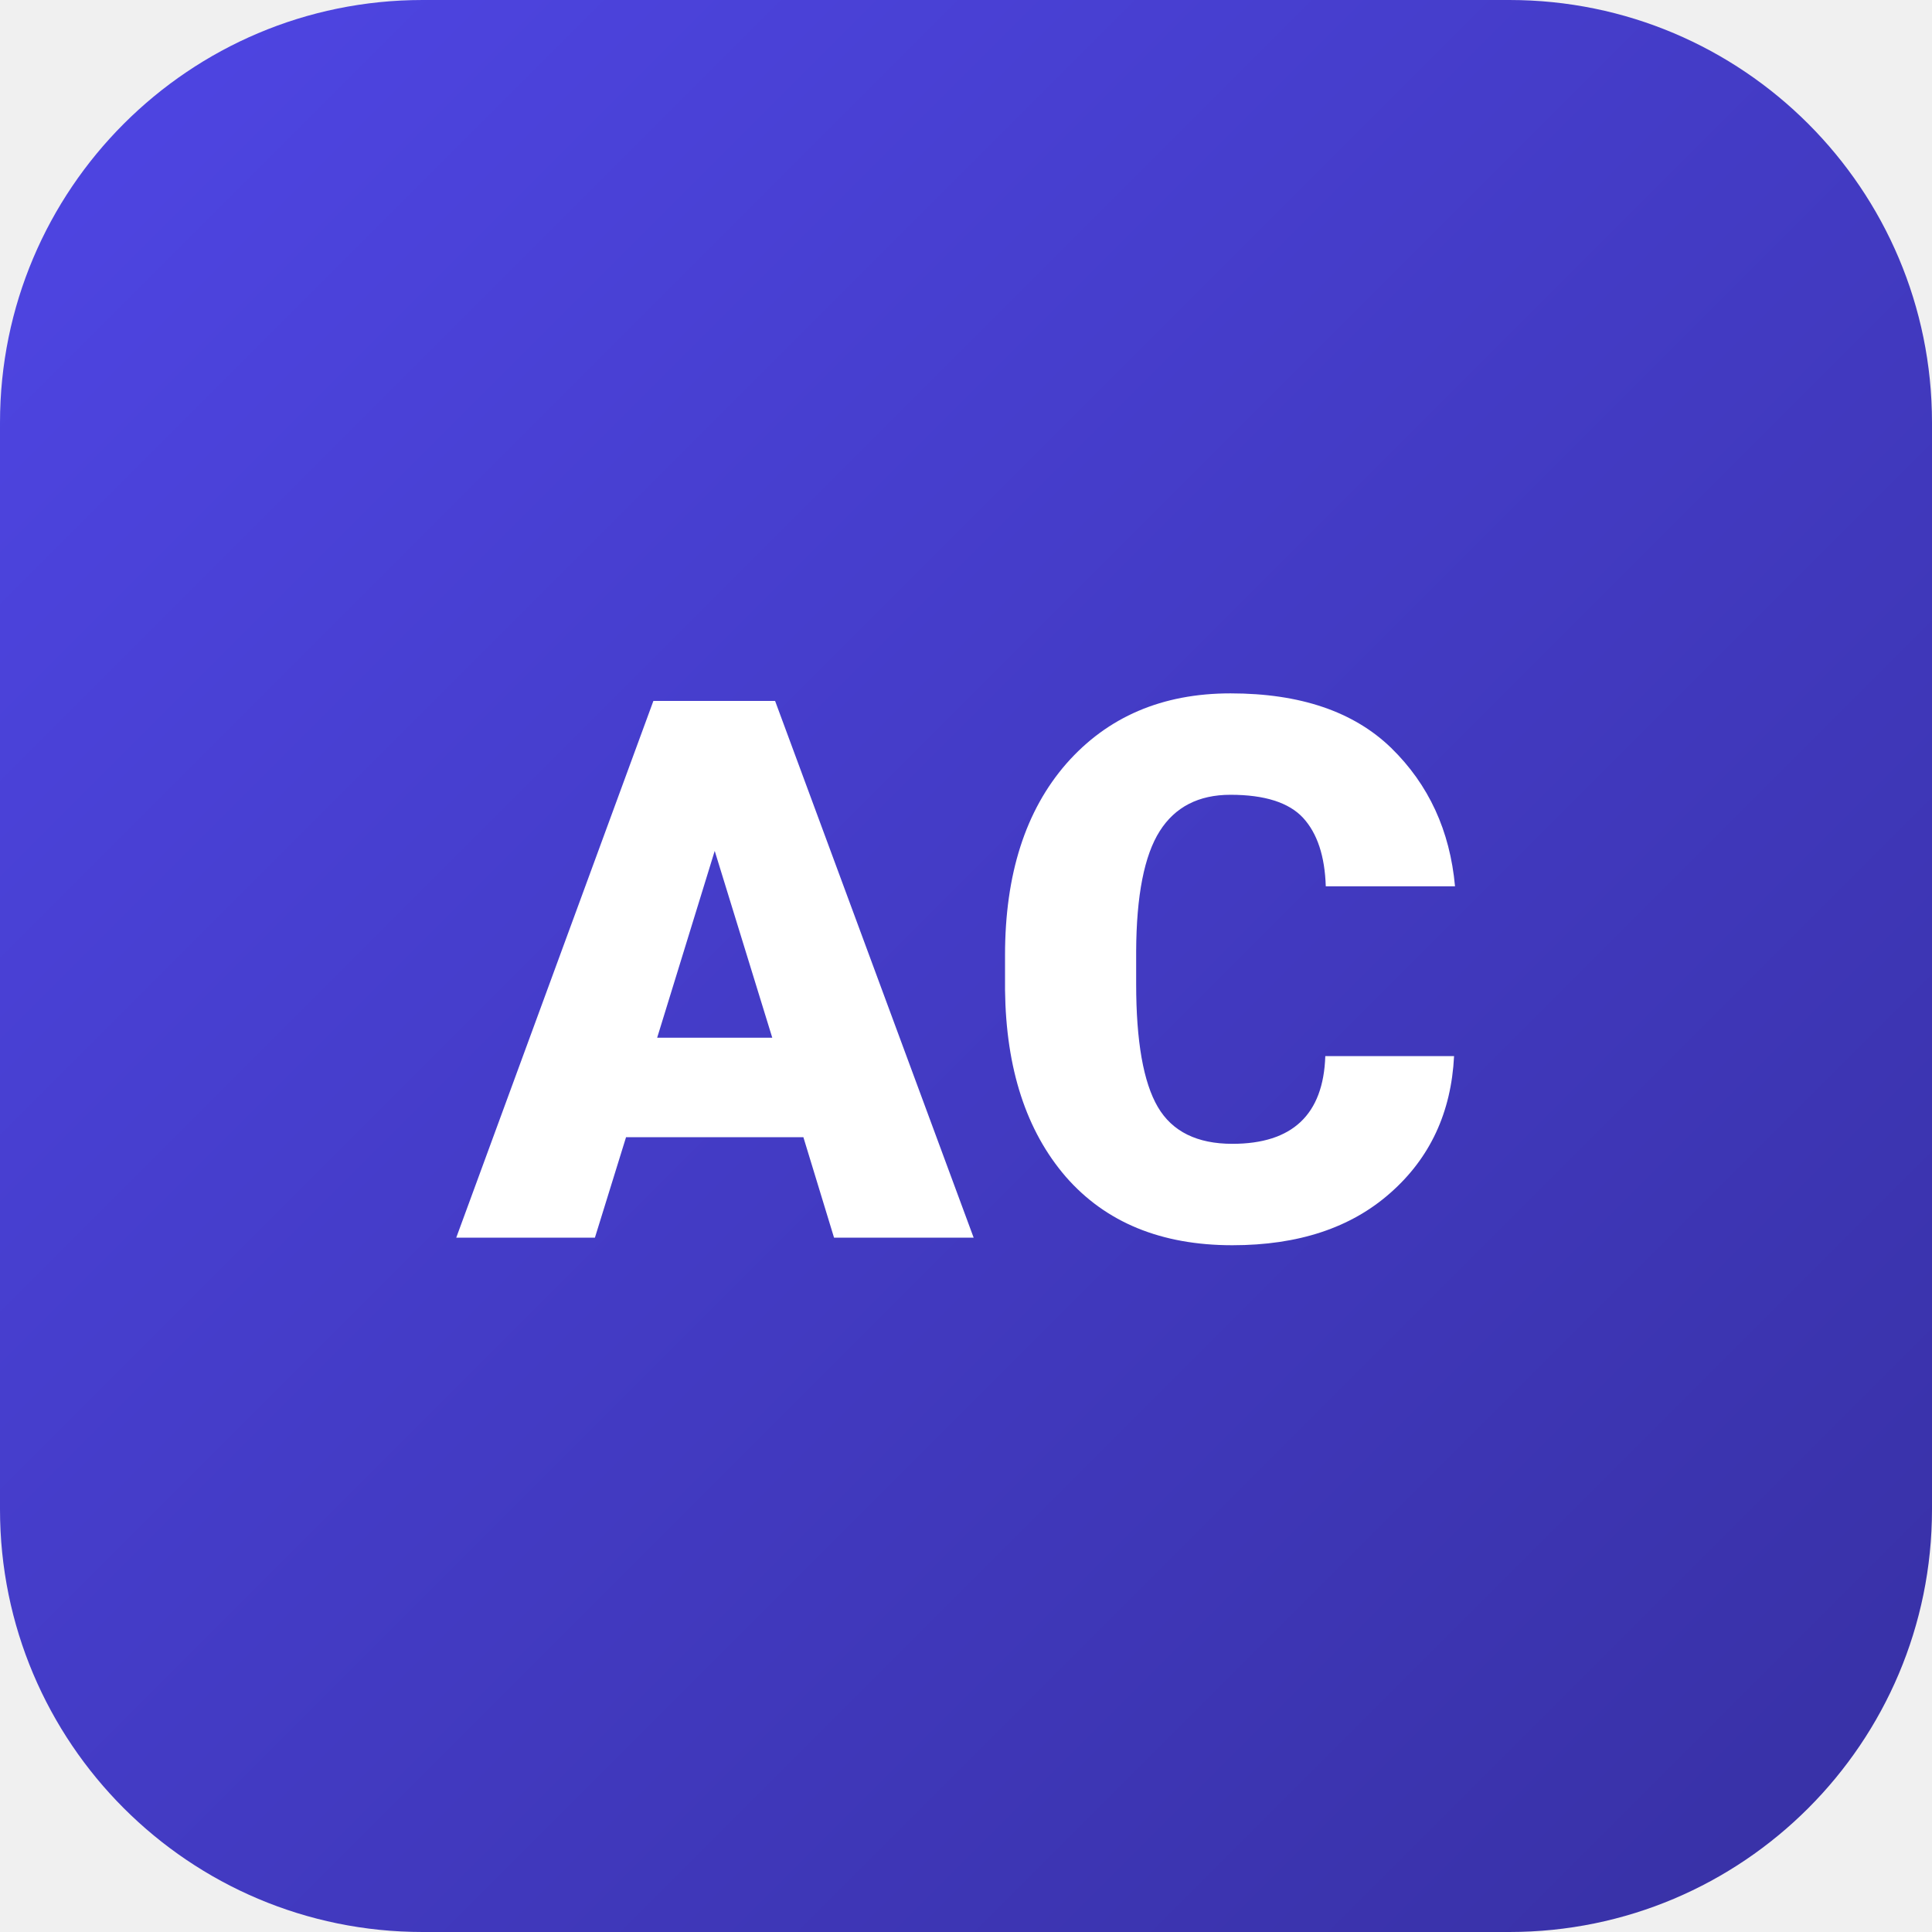
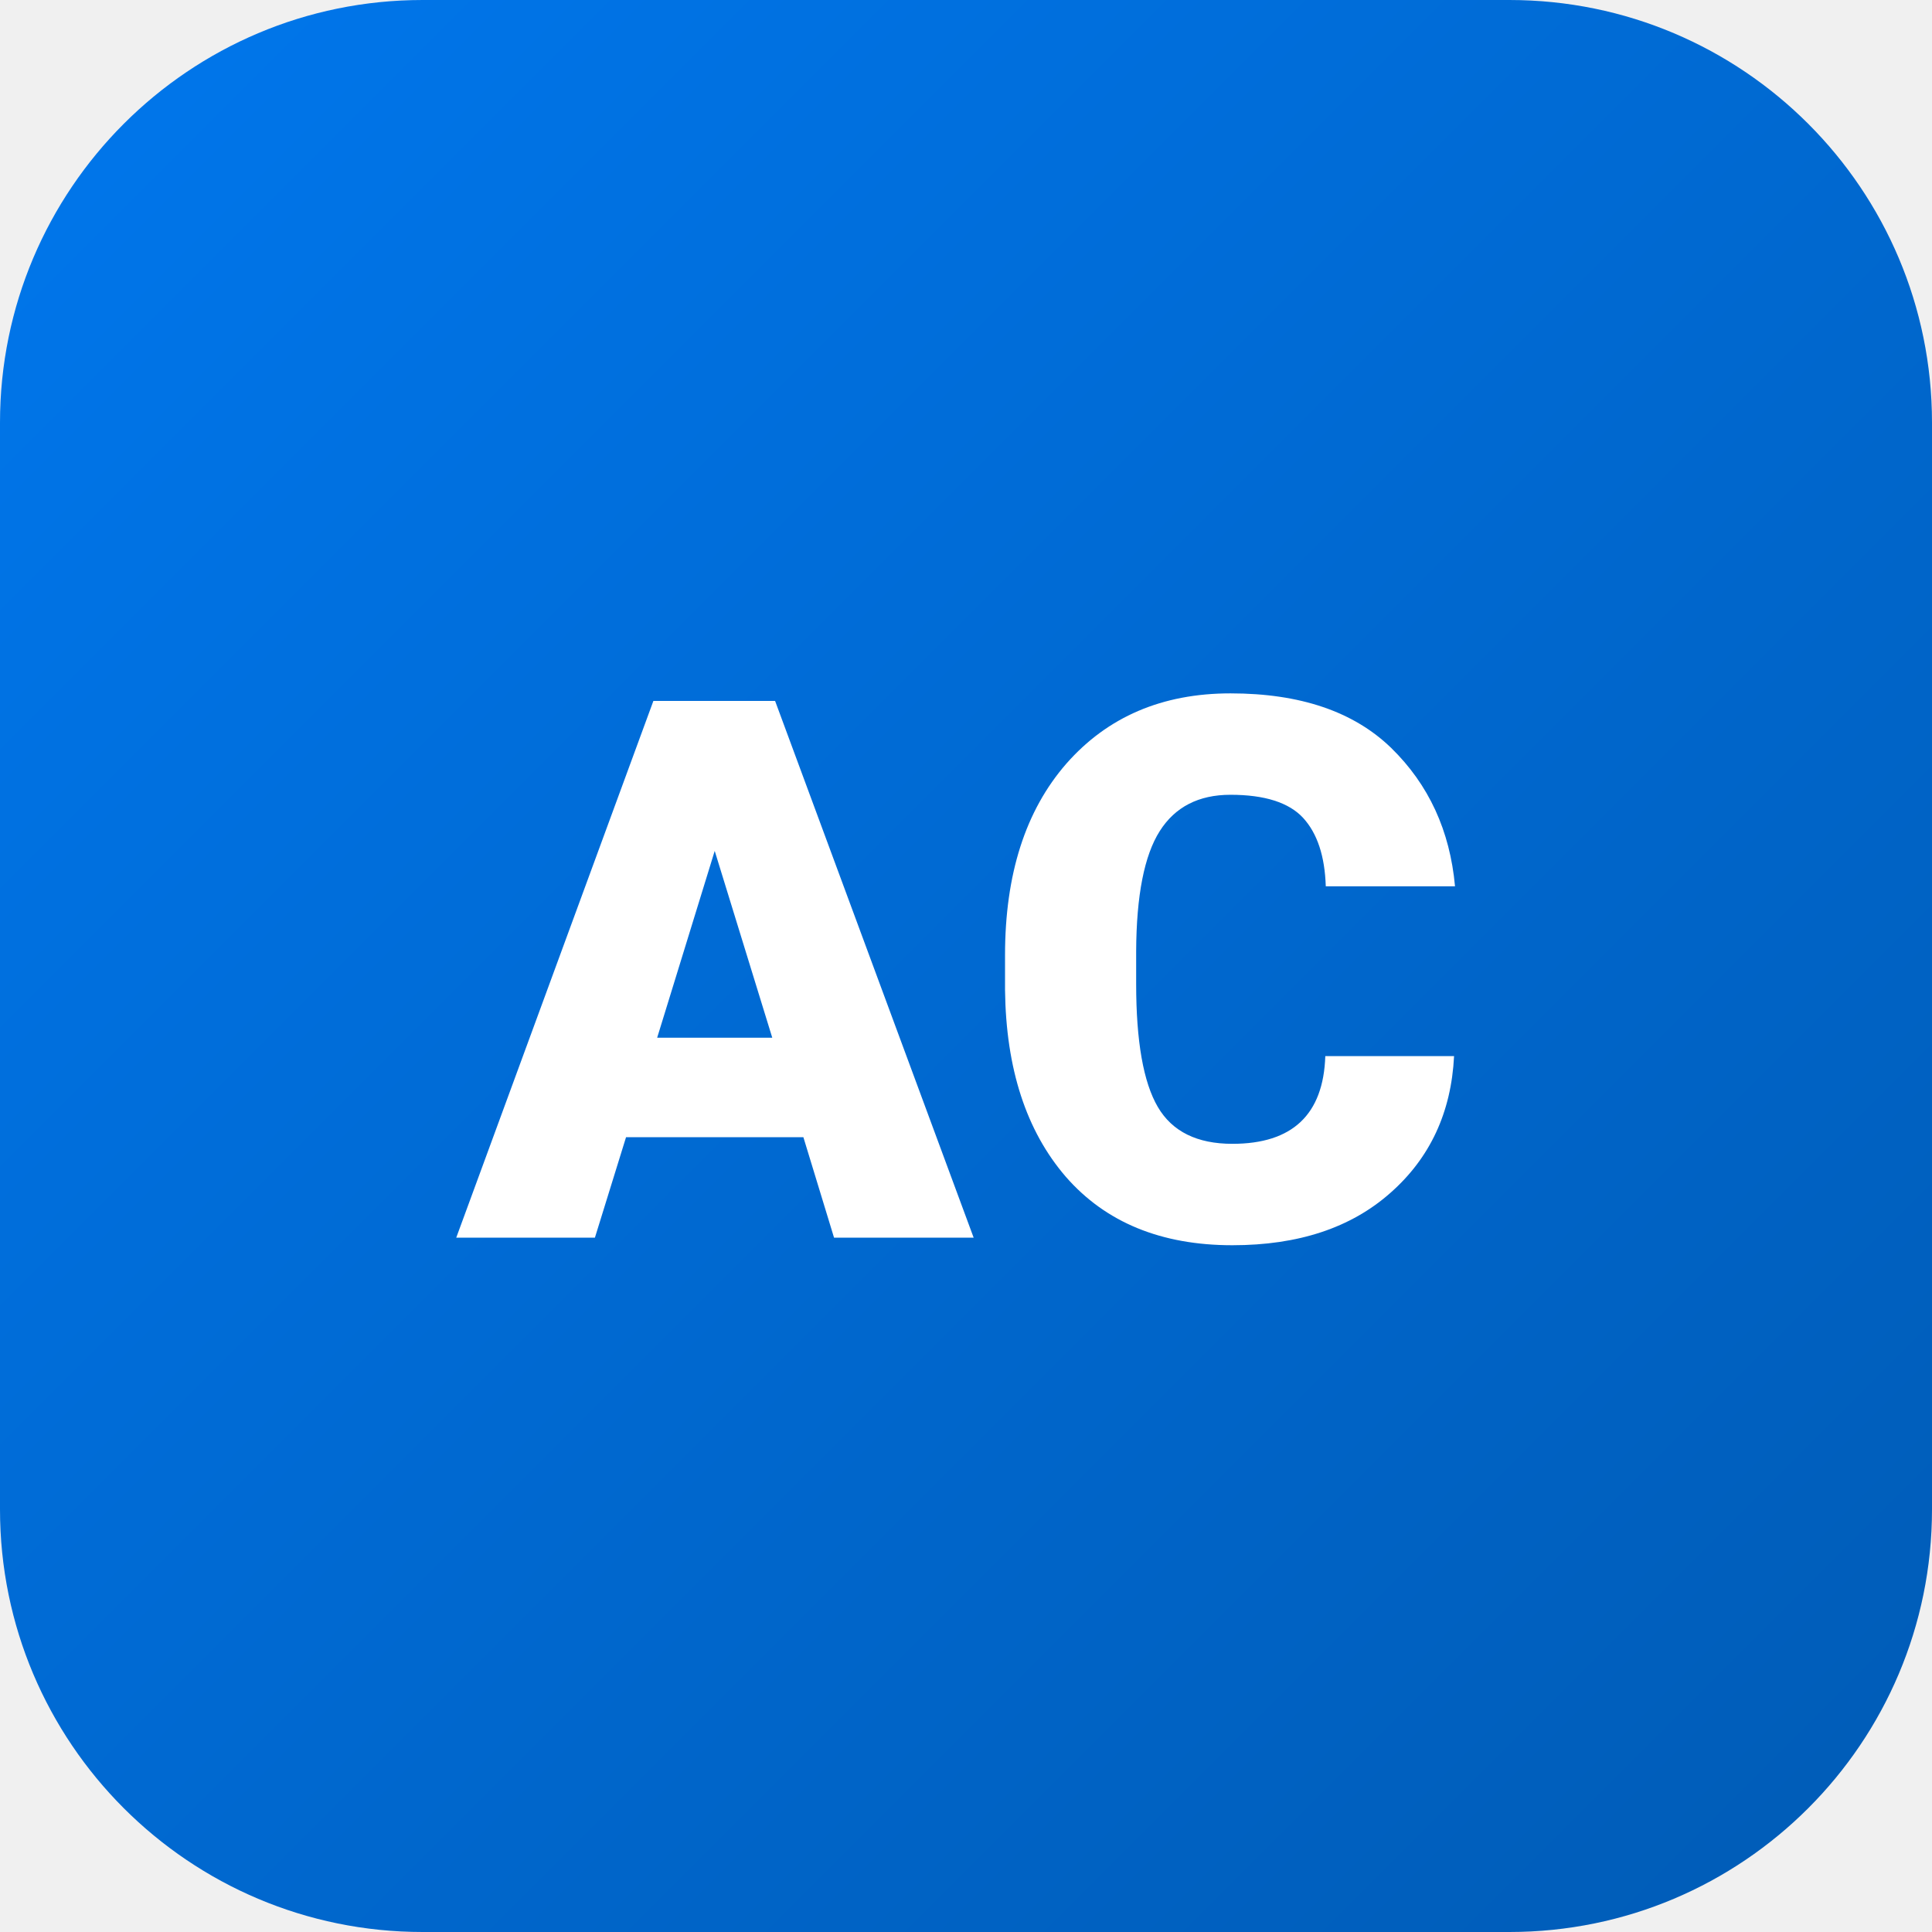
<svg xmlns="http://www.w3.org/2000/svg" viewBox="0 0 64 64" role="img" aria-labelledby="title">
  <defs>
    <linearGradient id="brand-grad" x1="0%" y1="0%" x2="100%" y2="100%">
-       <stop offset="0%" stop-color="#4f46e5" />
-       <stop offset="100%" stop-color="#3730a3" />
+       <stop offset="0%" stop-color="#0077ed" />
+       <stop offset="100%" stop-color="#005bb5" />
    </linearGradient>
  </defs>
  <rect width="64" height="64" rx="14" fill="url(#brand-grad)" />
  <text x="32" y="41" fill="#ffffff" font-family="-apple-system, BlinkMacSystemFont, 'Segoe UI', Roboto, sans-serif" font-size="25" font-weight="800" text-anchor="middle" letter-spacing="0.5">AC</text>
</svg>
